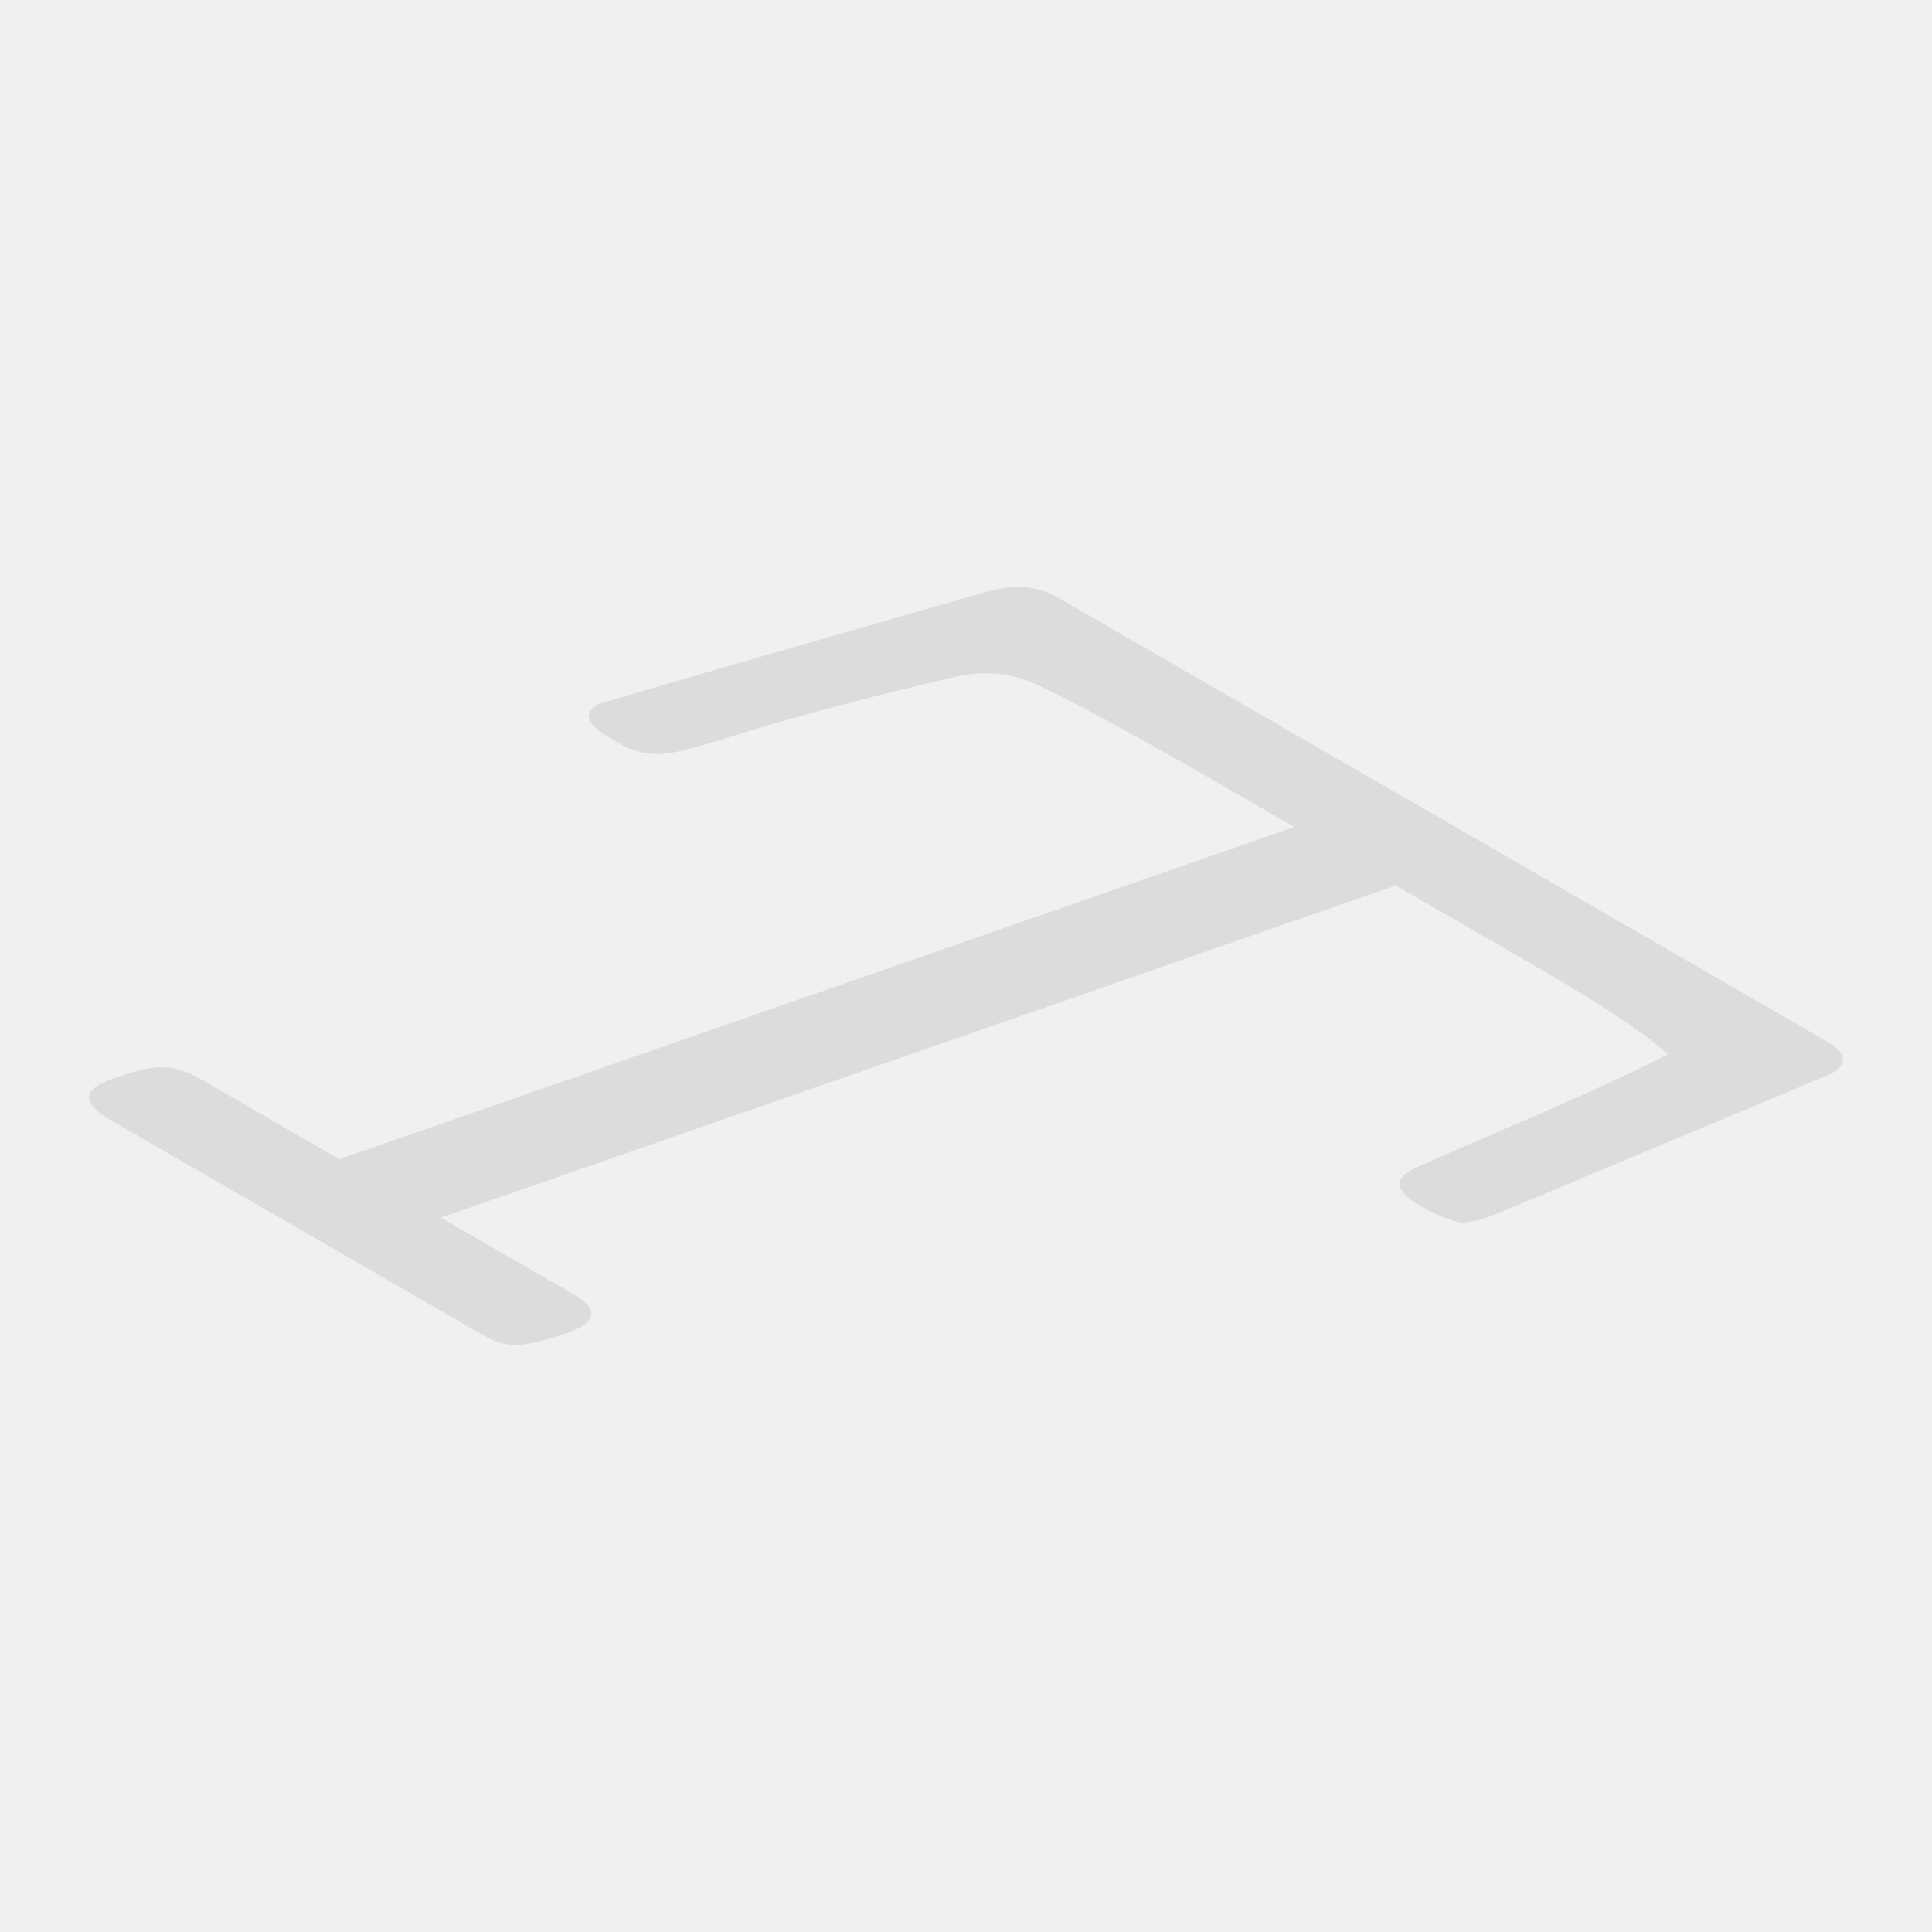
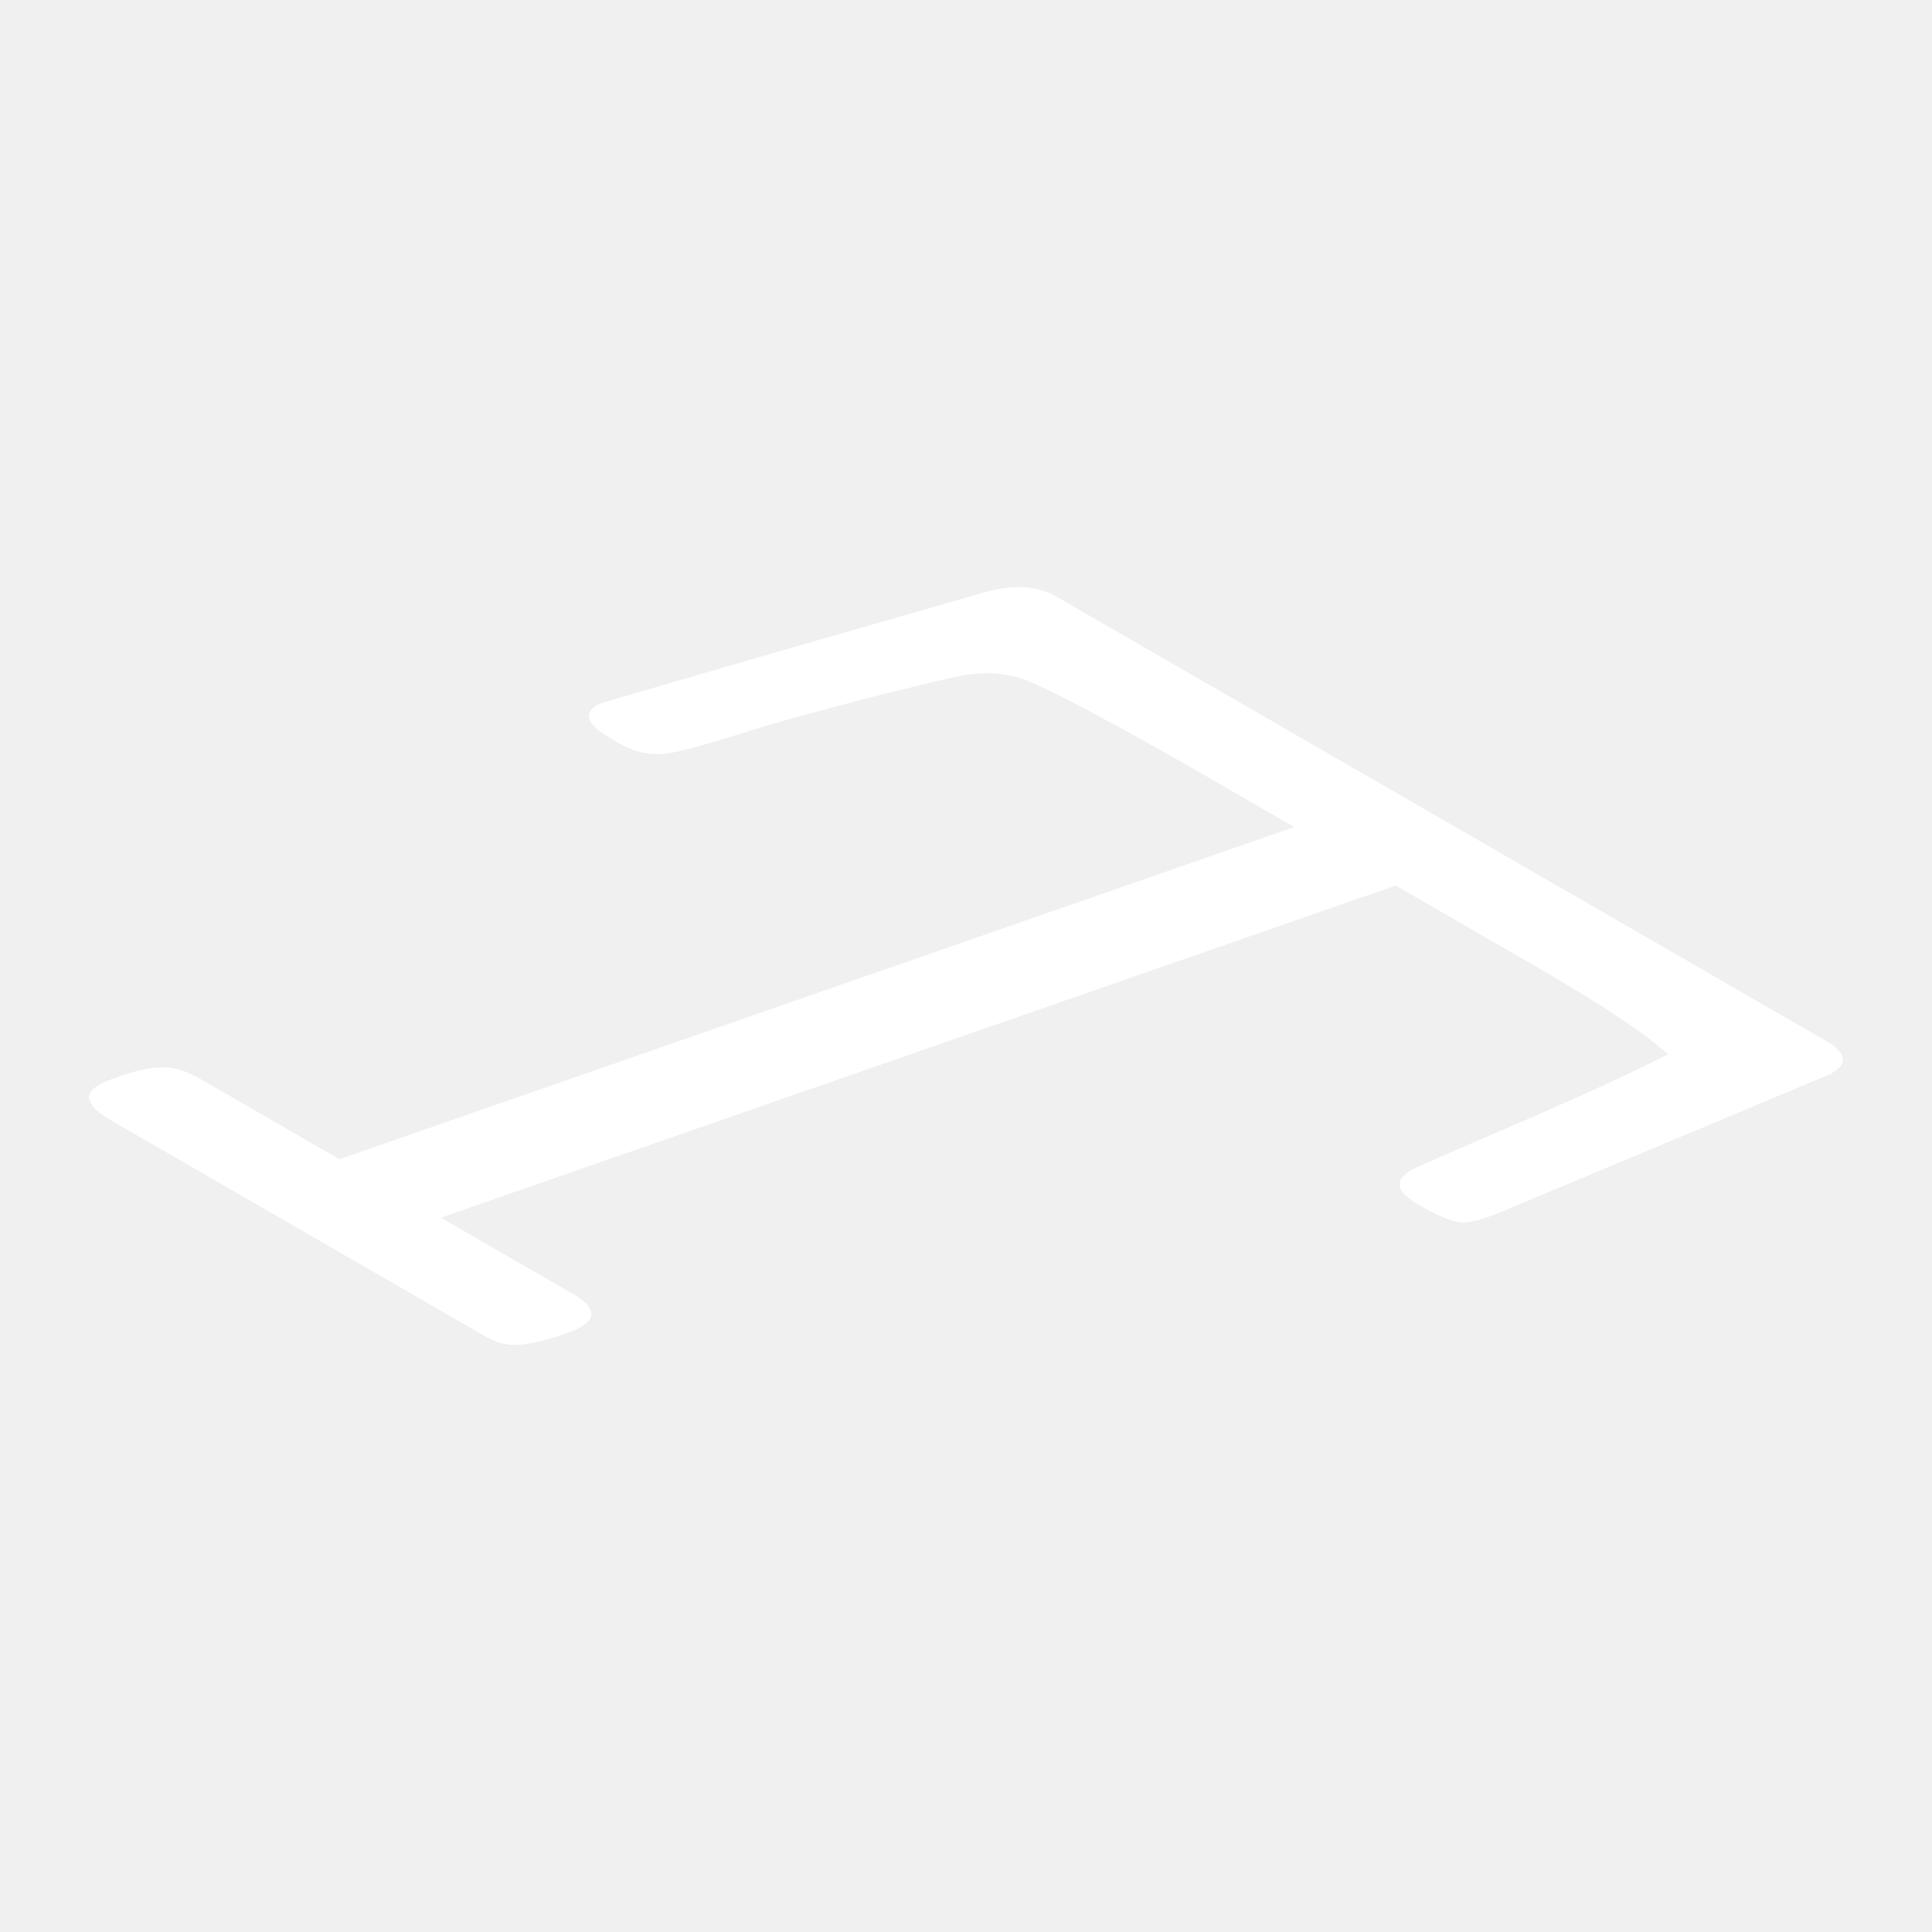
<svg xmlns="http://www.w3.org/2000/svg" viewBox="0 0 1000 1000">
  <defs>
    <style>
      .cls-1 {
-         fill: #dcdcdc;
+         fill: #fff;
      }
    </style>
  </defs>
  <g id="type_alias" data-name="type alias">
    <path class="cls-1" d="M945.52,539q15.59,9,2.18,16.78-.69.41-168.59,70.63-16.2,7-23.26,6.27t-21.32-8.92q-17.73-10.24-4.31-18,3.43-2,53.83-23.64t79.27-36.42q-16.3-15-63-42.35l-77.88-45L228.16,630.26l68.23,39.4q17,9.78,4.25,17.19c-3.66,2.13-10,4.42-19.09,6.88s-16.15,3-21.21,1.69c-2.77-.53-6.33-2.07-10.73-4.6L57.53,579.92q-19.05-11-6.33-18.39Q56,558.74,68.57,555T90.13,553a45.48,45.48,0,0,1,12.44,4.8L175.66,600,669.92,428.07,611.7,394.46q-63.76-36-80.54-42.32t-37.1-1.71q-33.4,7.76-62.17,15.44t-43,12.17q-14.3,4.5-26.5,8t-18.08,4.08a38.68,38.68,0,0,1-11.74-.6,43.75,43.75,0,0,1-12.79-5.2l-3.81-2.21q-18.39-10.6-6.56-17.47,2.06-1.19,198.49-57.57,23.07-7,38.32,1.41Z" />
  </g>
</svg>
